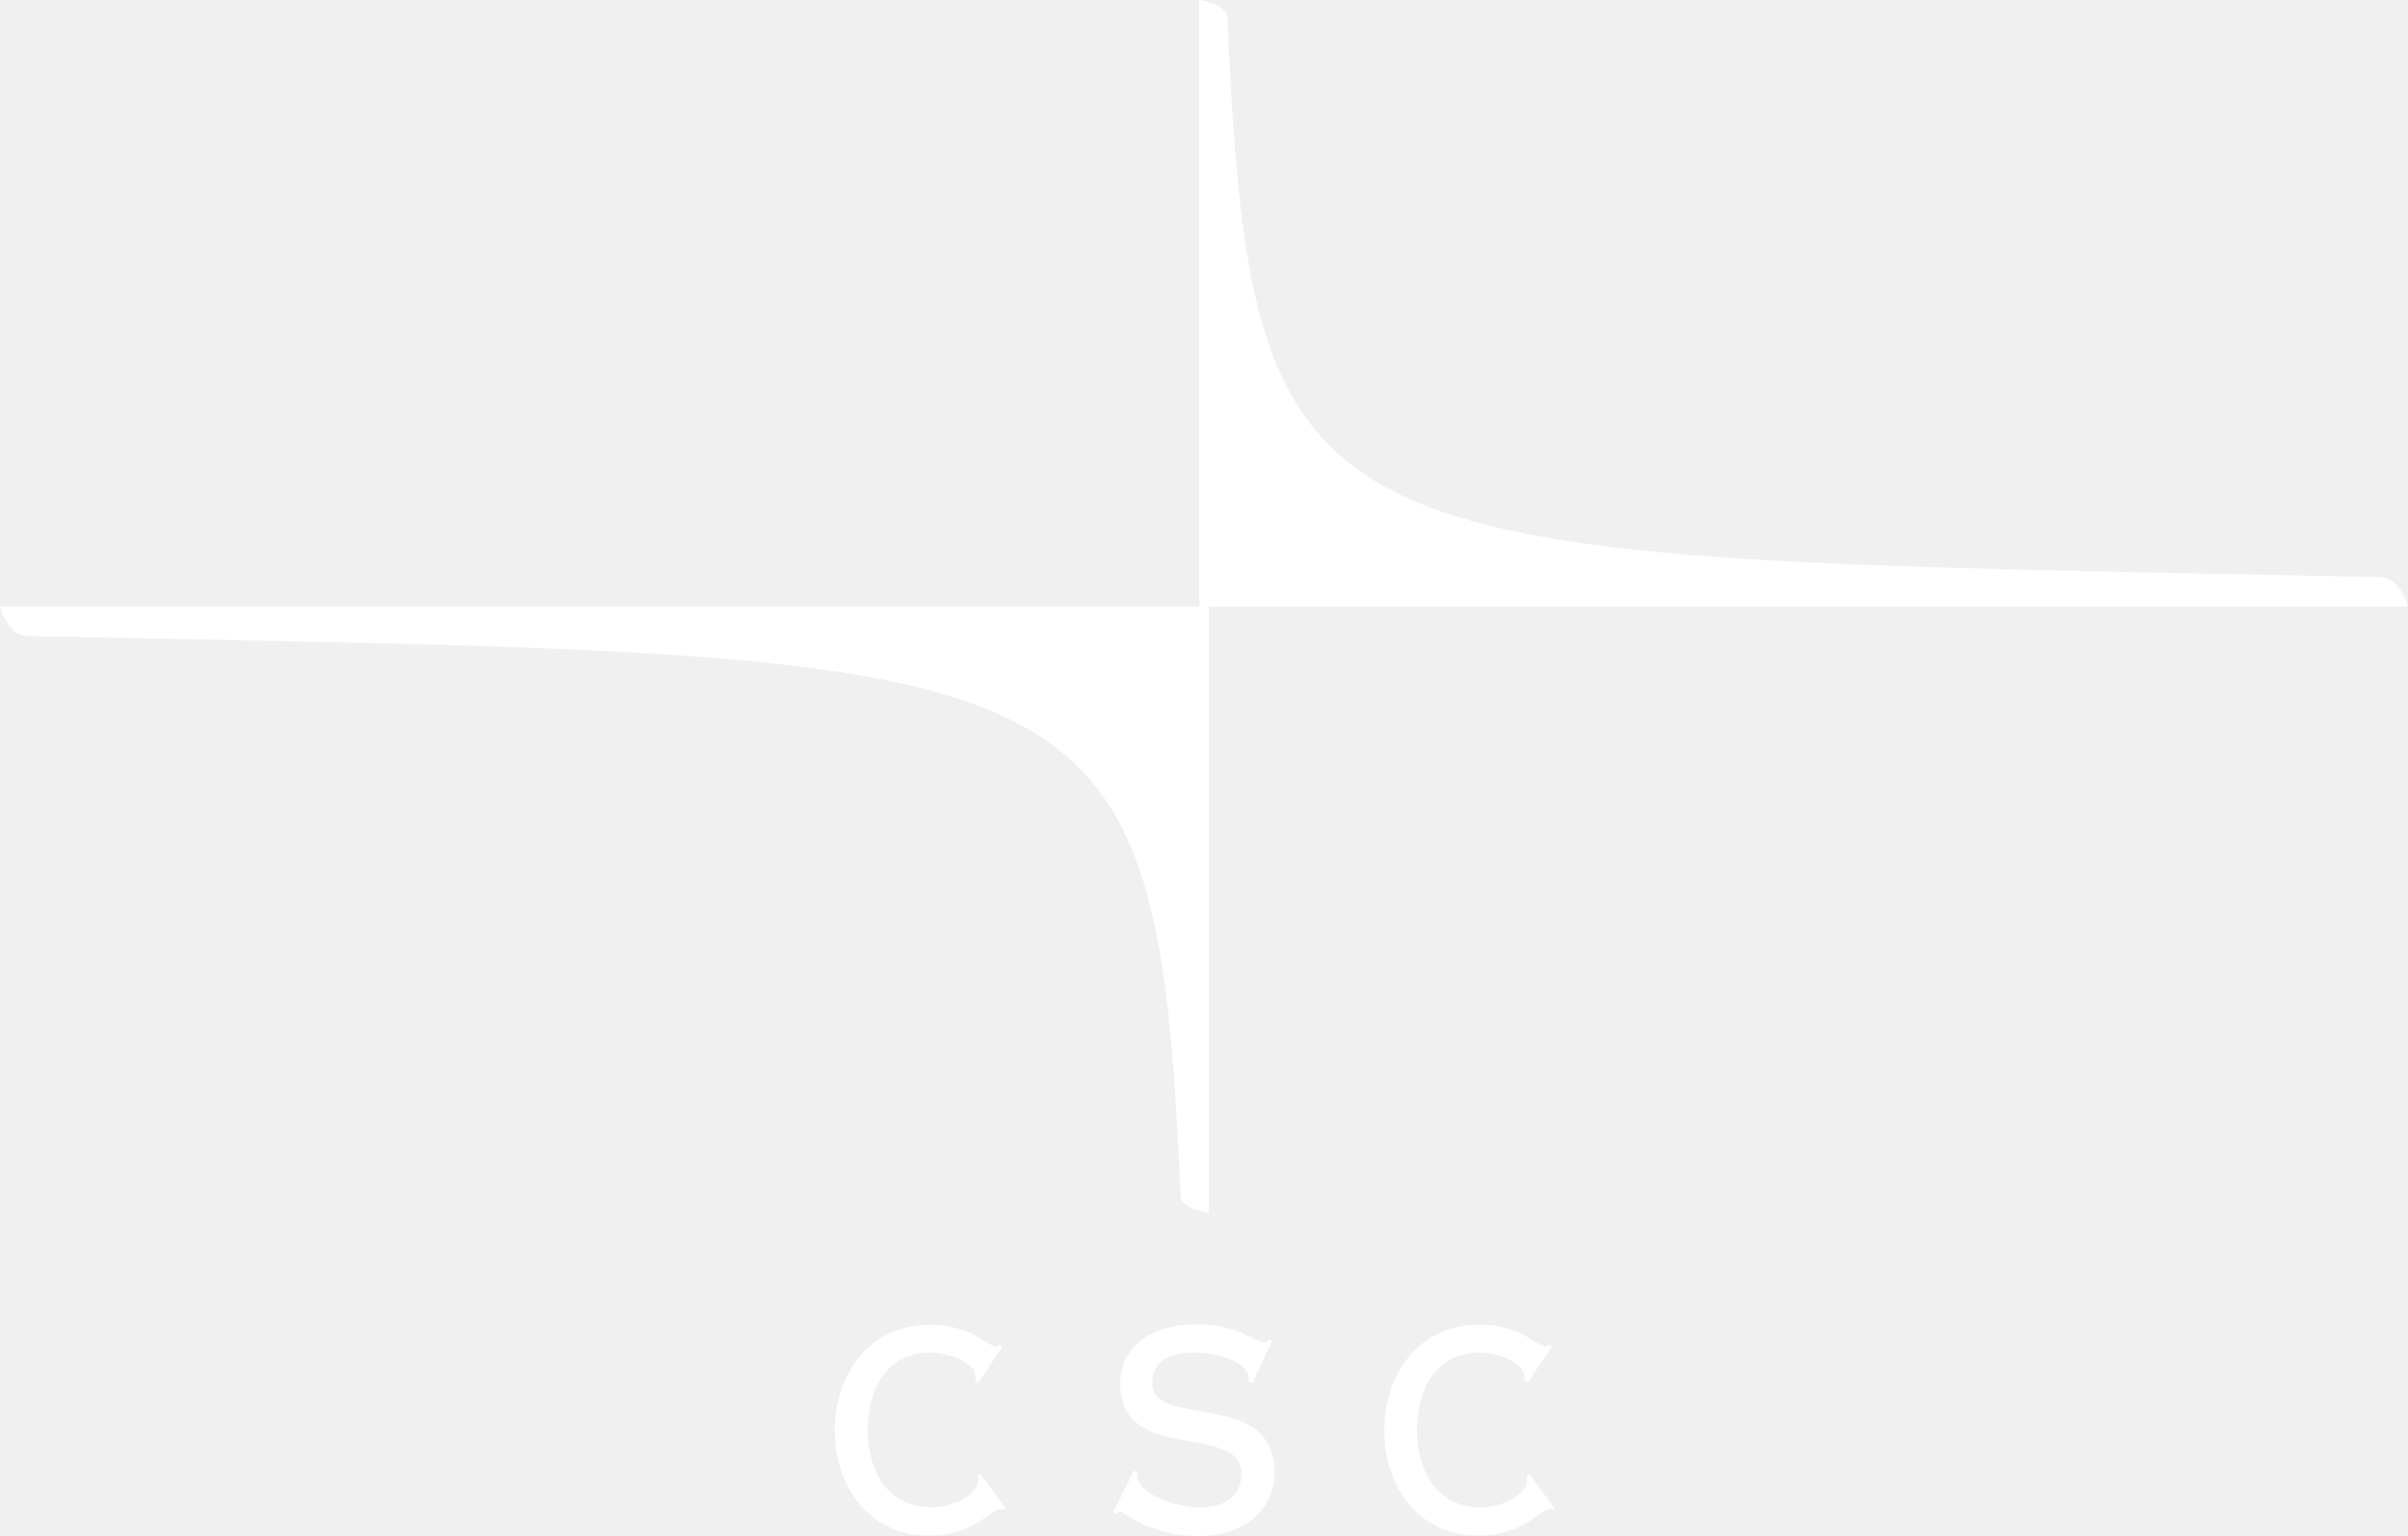
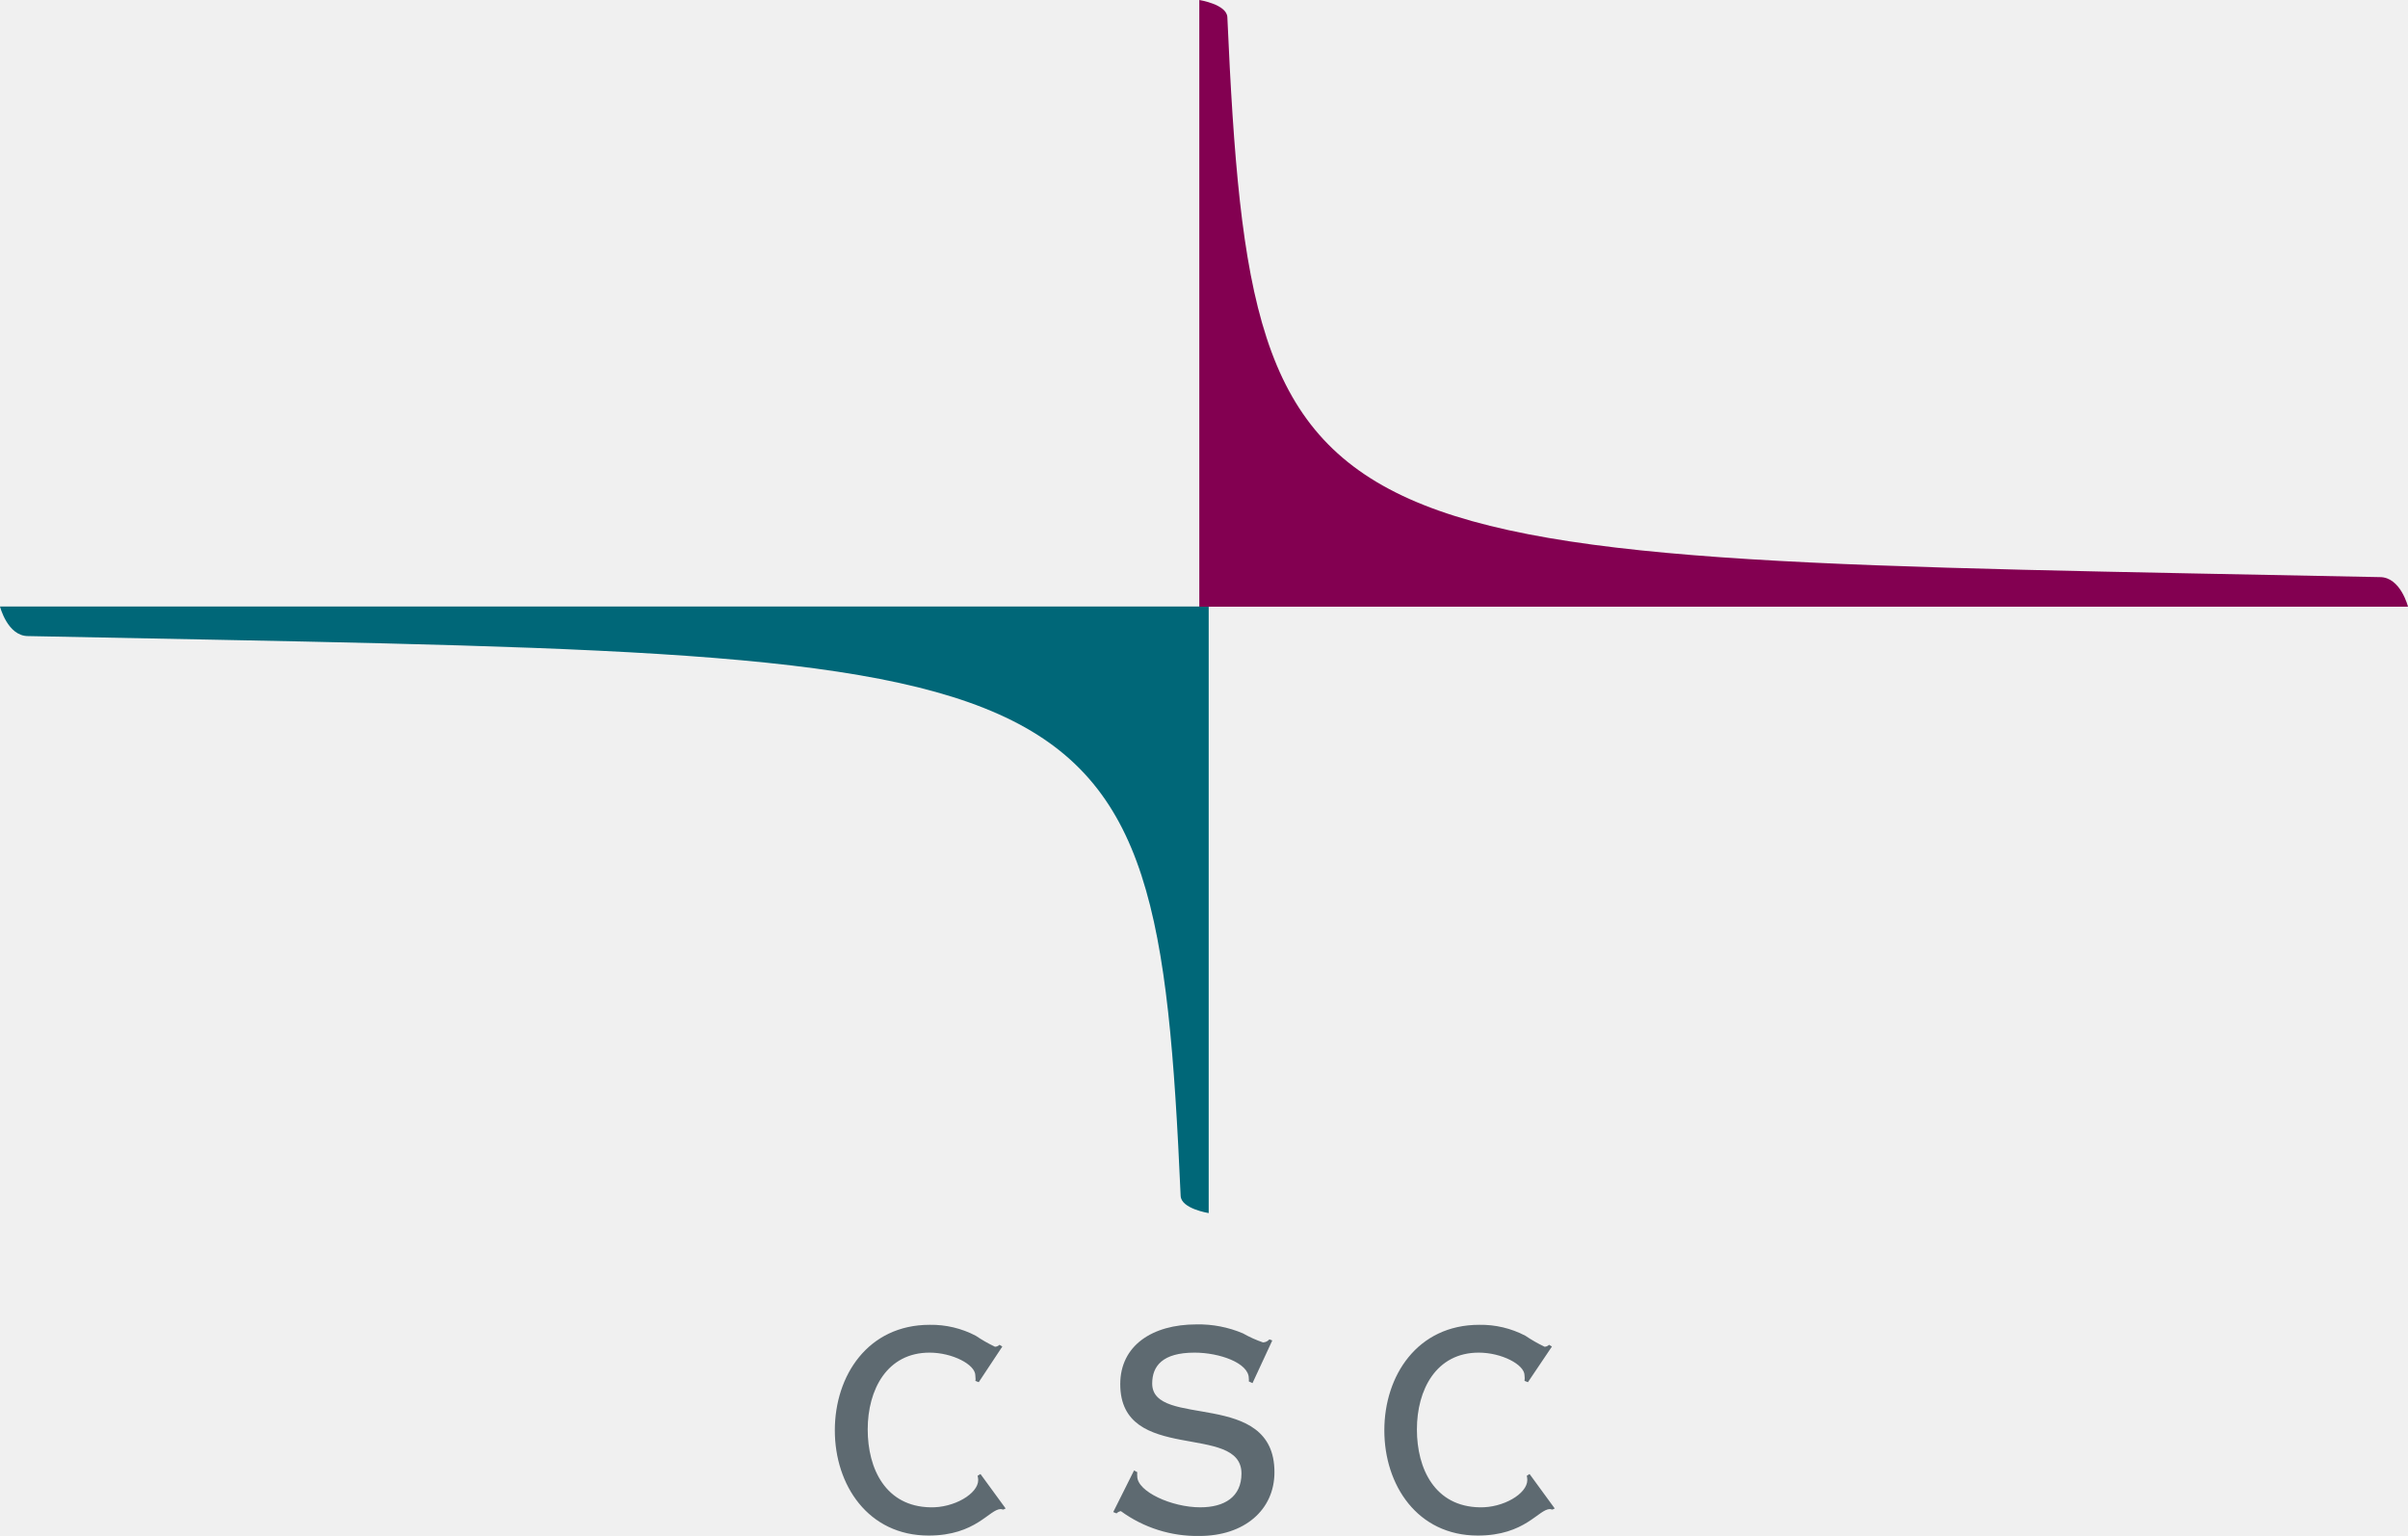
<svg xmlns="http://www.w3.org/2000/svg" viewBox="0 0 233.61 149.04">
  <defs>
-     <style>.cls-1{fill:none;}.cls-2{clip-path:url(#clip-path);}.cls-3{fill:#ffffff;}.cls-4{fill:#ffffff;}.cls-5{fill:#ffffff;}</style>
+     <style>.cls-1{fill:none}svg .cls-2{clip-path:url(#clip-path)}svg .cls-3{fill:#5e6a71}svg .cls-4{fill:#006778}svg .cls-5{fill:#830051}</style>
    <clipPath id="clip-path" transform="translate(0)">
      <rect class="cls-1" width="233.61" height="156.31" />
    </clipPath>
  </defs>
  <g id="Layer_2" data-name="Layer 2">
    <g id="Layer_1-2" data-name="Layer 1">
      <g class="cls-2">
        <path class="cls-3" d="M97.24,130.66l-.27-.17a.69.69,0,0,1-.44.19,14.57,14.57,0,0,1-1.87-1.07,9.29,9.29,0,0,0-4.46-1.06c-6,0-9.21,4.93-9.21,10.24S84.22,149,90.09,149c4.6,0,5.89-2.57,7-2.57a2.17,2.17,0,0,1,.25.05l.22-.11-2.44-3.34-.28.17a1.84,1.84,0,0,1,.06.41c0,1.34-2.36,2.71-4.64,2.65-4.33-.08-6.08-3.72-6.08-7.56s1.86-7.45,6-7.45c2.2,0,4.44,1.15,4.44,2.21,0,.25.06.41,0,.53l.33.13ZM108,146.72l.32.13a.75.75,0,0,1,.42-.22,12.54,12.54,0,0,0,7.62,2.41c4.32,0,7.28-2.49,7.28-6.19,0-8.14-11.86-4.17-11.86-8.6,0-1.7,1-3,4.11-3,2.41,0,5.26,1,5.26,2.49a.92.92,0,0,1,0,.3l.36.17,1.92-4.14-.28-.11a.85.85,0,0,1-.62.3,11.61,11.61,0,0,1-1.95-.88,11,11,0,0,0-4.5-.87c-4.33,0-7.4,2.08-7.4,5.8,0,7.82,11.76,3.68,11.76,8.67,0,2.27-1.65,3.28-4,3.28-2.77,0-6.11-1.53-6.11-3a1.89,1.89,0,0,1,0-.41l-.31-.17Zm42.56-16.06-.28-.17a.64.64,0,0,1-.43.19,14.57,14.57,0,0,1-1.87-1.07,9.3,9.3,0,0,0-4.47-1.06c-6,0-9.21,4.93-9.21,10.24S137.5,149,143.37,149c4.6,0,5.89-2.57,7-2.57a1.59,1.59,0,0,1,.24.05l.22-.11-2.44-3.34-.27.17a1.84,1.84,0,0,1,.05.41c0,1.34-2.35,2.71-4.63,2.65-4.33-.08-6.08-3.72-6.08-7.56s1.86-7.45,6-7.45c2.2,0,4.44,1.15,4.44,2.21a1.82,1.82,0,0,1,0,.53l.33.13Z" transform="translate(0)" />
        <path class="cls-4" d="M117.26,117.71s-2.66-.42-2.72-1.66c-2.41-54.33-7.39-52.22-111.82-54.33-2,0-2.72-2.87-2.72-2.87H117.26Z" transform="translate(0)" />
        <path class="cls-5" d="M116.35,0s2.66.42,2.72,1.66C121.49,56,126.46,53.88,230.89,56c2,0,2.72,2.87,2.72,2.87H116.35Z" transform="translate(0)" />
      </g>
    </g>
  </g>
</svg>
